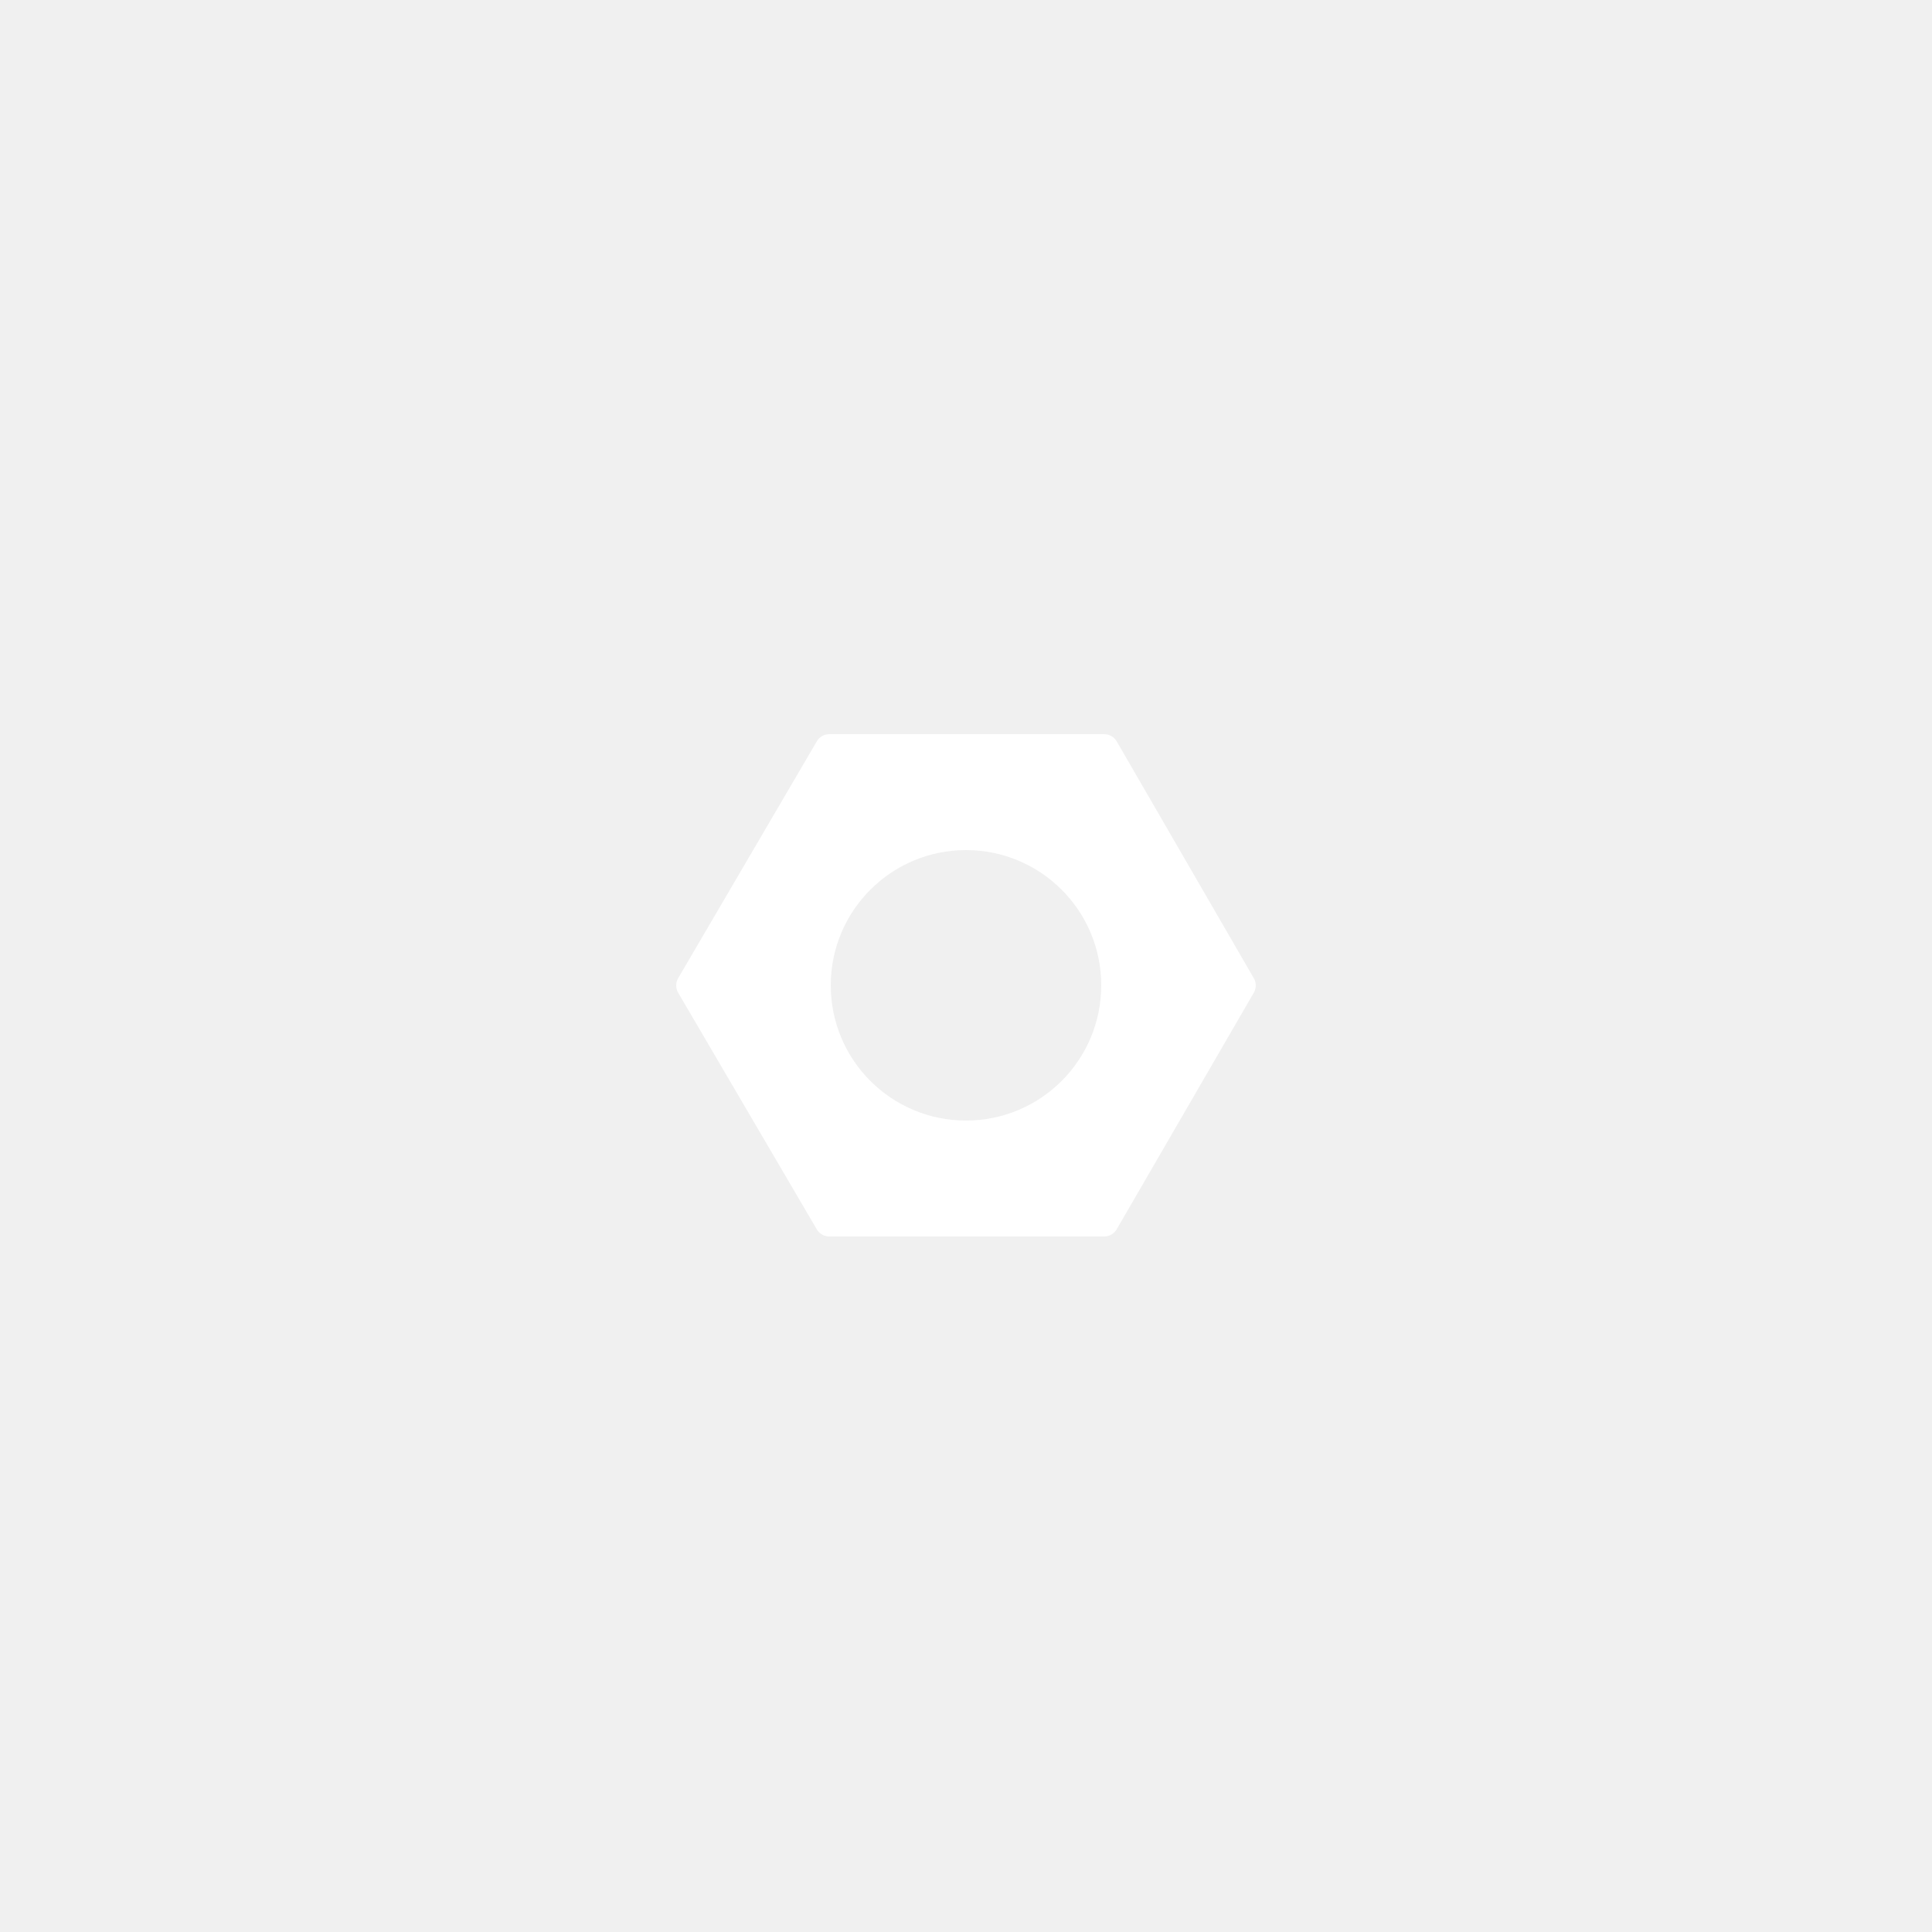
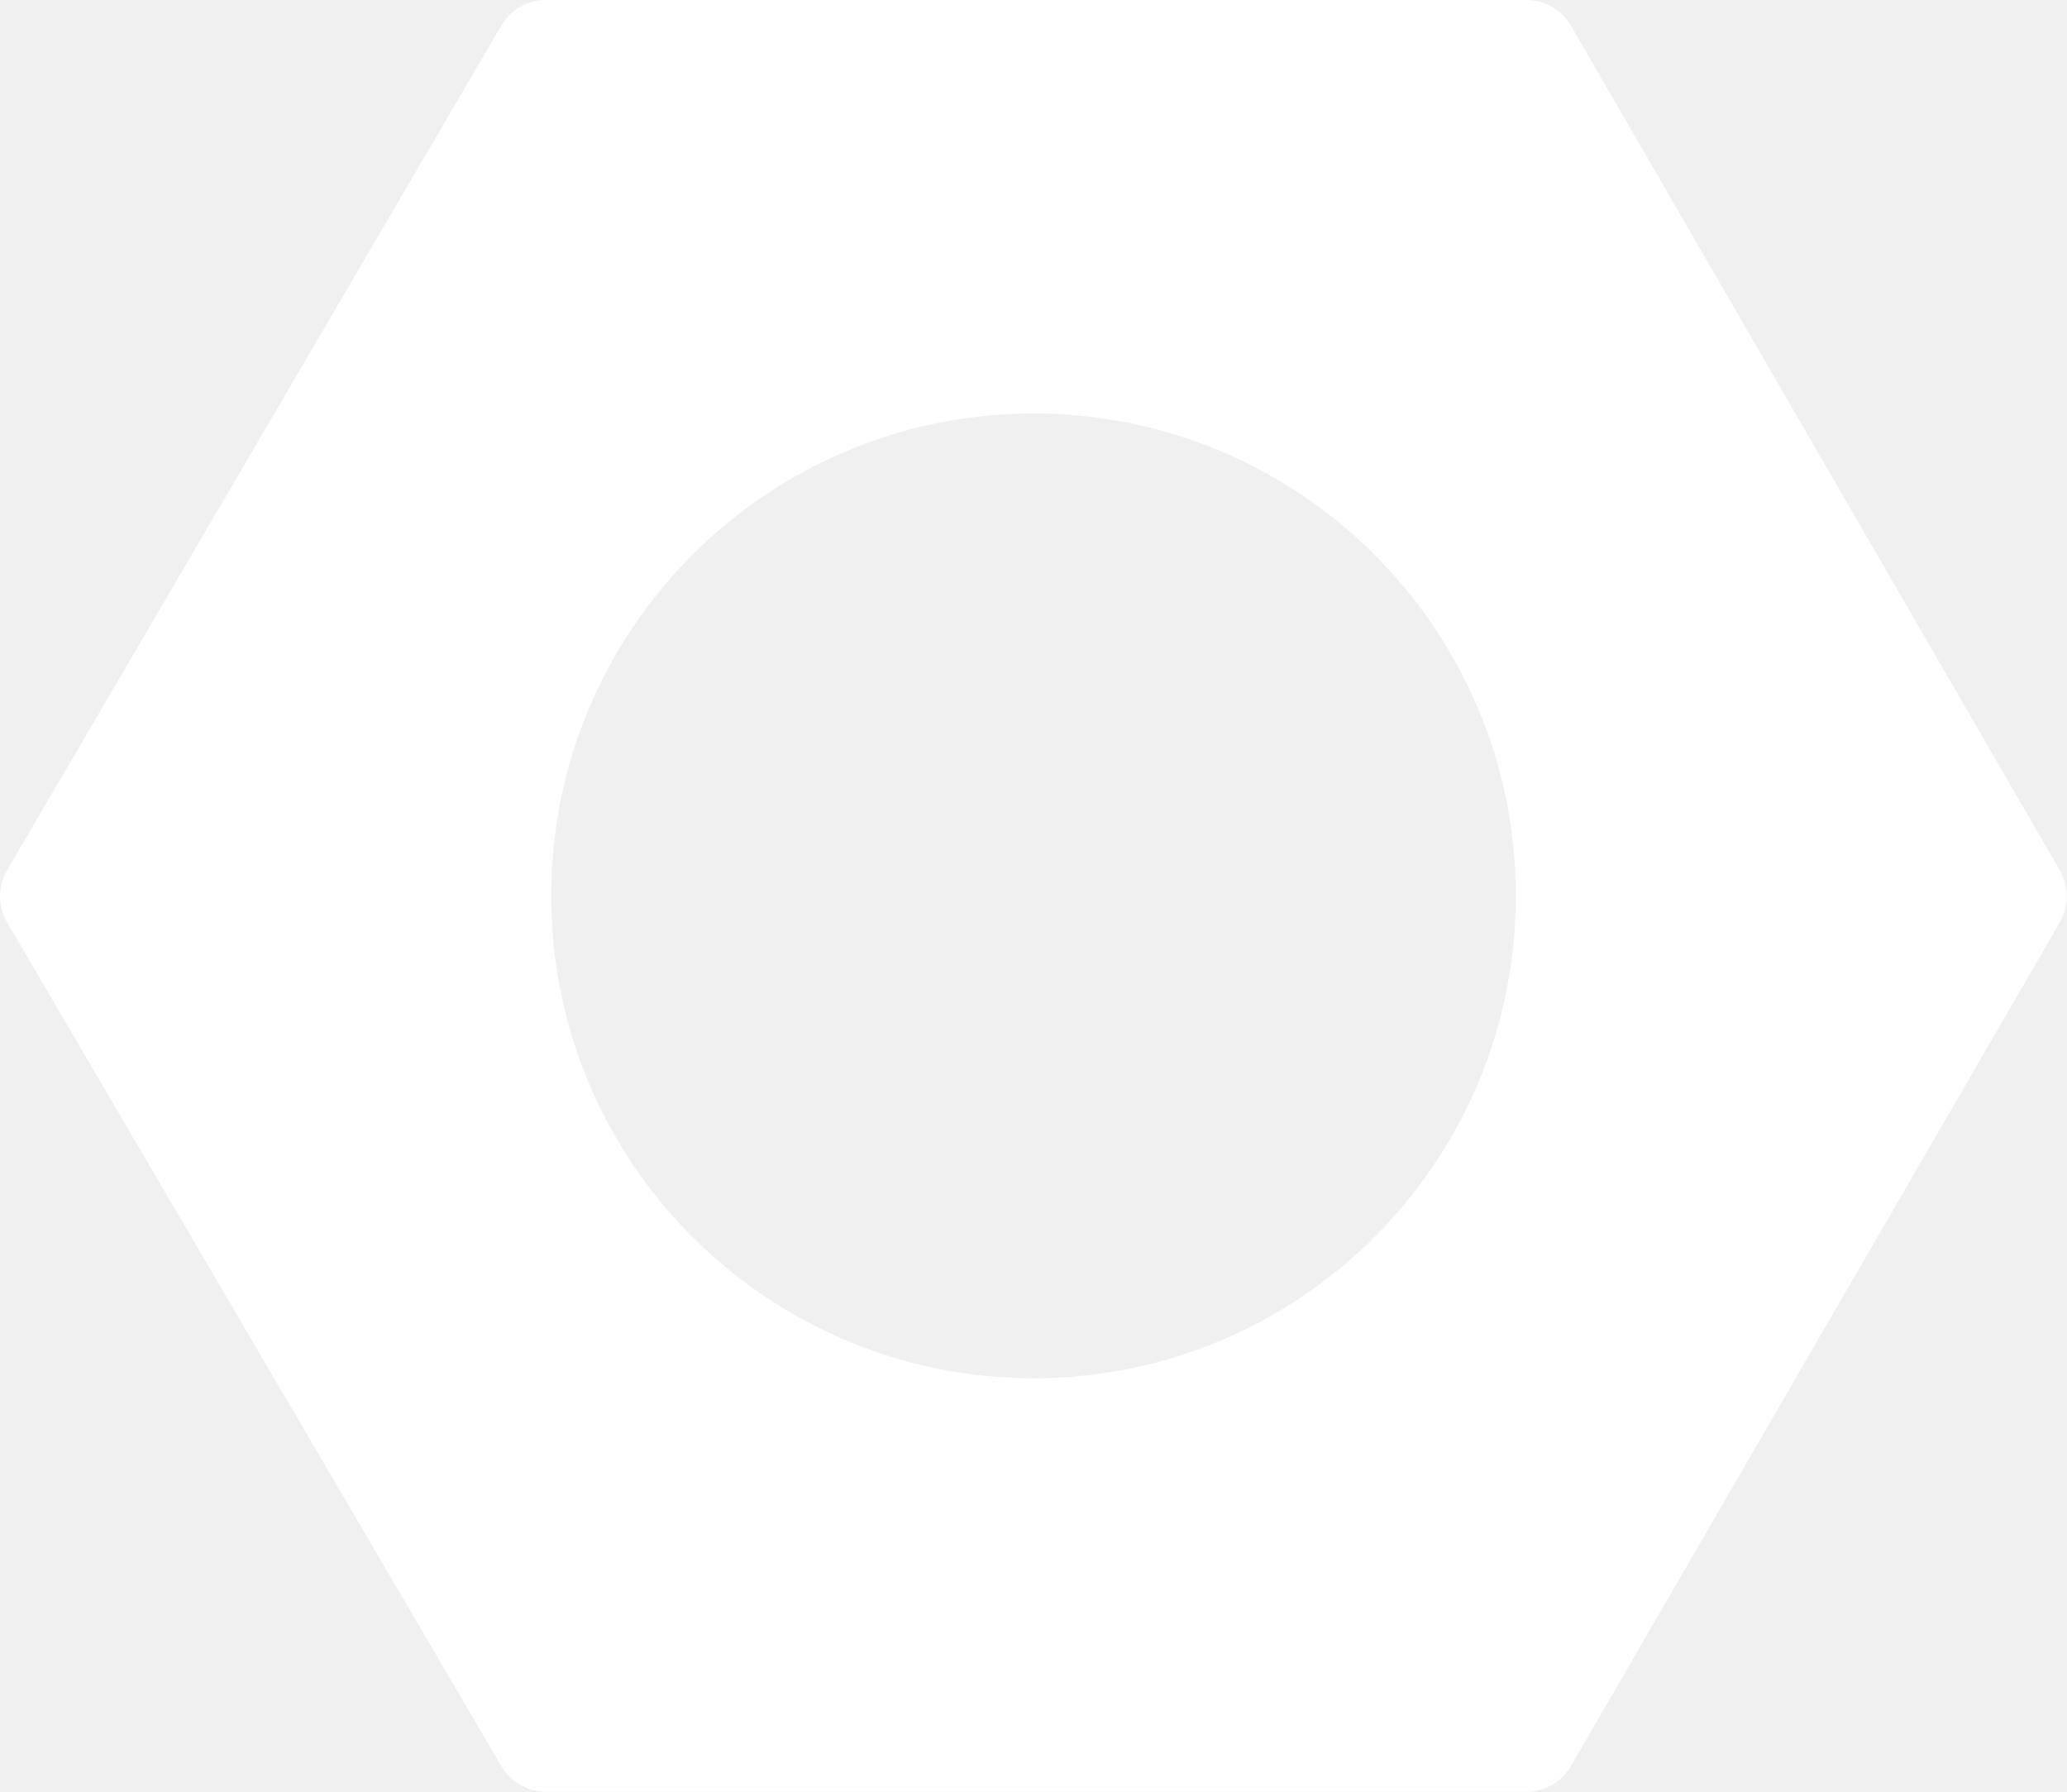
- <svg xmlns="http://www.w3.org/2000/svg" width="50" height="50" viewBox="0 0 50 50" fill="none">
-   <g filter="url(#filter0_d_7_8)">
-     <rect x="10" y="10" width="30" height="30" rx="15" fill="url(#paint0_linear_7_8)" />
-   </g>
-   <path fill-rule="evenodd" clip-rule="evenodd" d="M17.551 25.692C17.483 25.576 17.483 25.432 17.551 25.315L21.14 19.184C21.206 19.07 21.329 19 21.461 19H28.577C28.71 19 28.833 19.071 28.9 19.186L32.449 25.317C32.516 25.432 32.516 25.575 32.449 25.69L28.9 31.814C28.833 31.929 28.71 32 28.577 32H21.461C21.329 32 21.206 31.93 21.139 31.816L17.551 25.692ZM25 29C26.933 29 28.5 27.433 28.5 25.5C28.5 23.567 26.933 22 25 22C23.067 22 21.5 23.567 21.5 25.5C21.5 27.433 23.067 29 25 29Z" fill="white" />
+ <svg xmlns="http://www.w3.org/2000/svg" width="15" height="13" viewBox="0 0 15 13" fill="none">
+   <path fill-rule="evenodd" clip-rule="evenodd" d="M0.051 6.692C-0.017 6.576 -0.017 6.432 0.051 6.315L3.639 0.184C3.706 0.07 3.829 0 3.961 0H11.077C11.21 0 11.333 0.071 11.4 0.186L14.949 6.317C15.015 6.432 15.015 6.575 14.949 6.69L11.4 12.814C11.333 12.929 11.21 13 11.077 13H3.961C3.829 13 3.706 12.93 3.639 12.816L0.051 6.692ZM7.5 10C9.433 10 11 8.433 11 6.5C11 4.567 9.433 3 7.5 3C5.567 3 4 4.567 4 6.5C4 8.433 5.567 10 7.5 10Z" fill="white" />
</svg>
